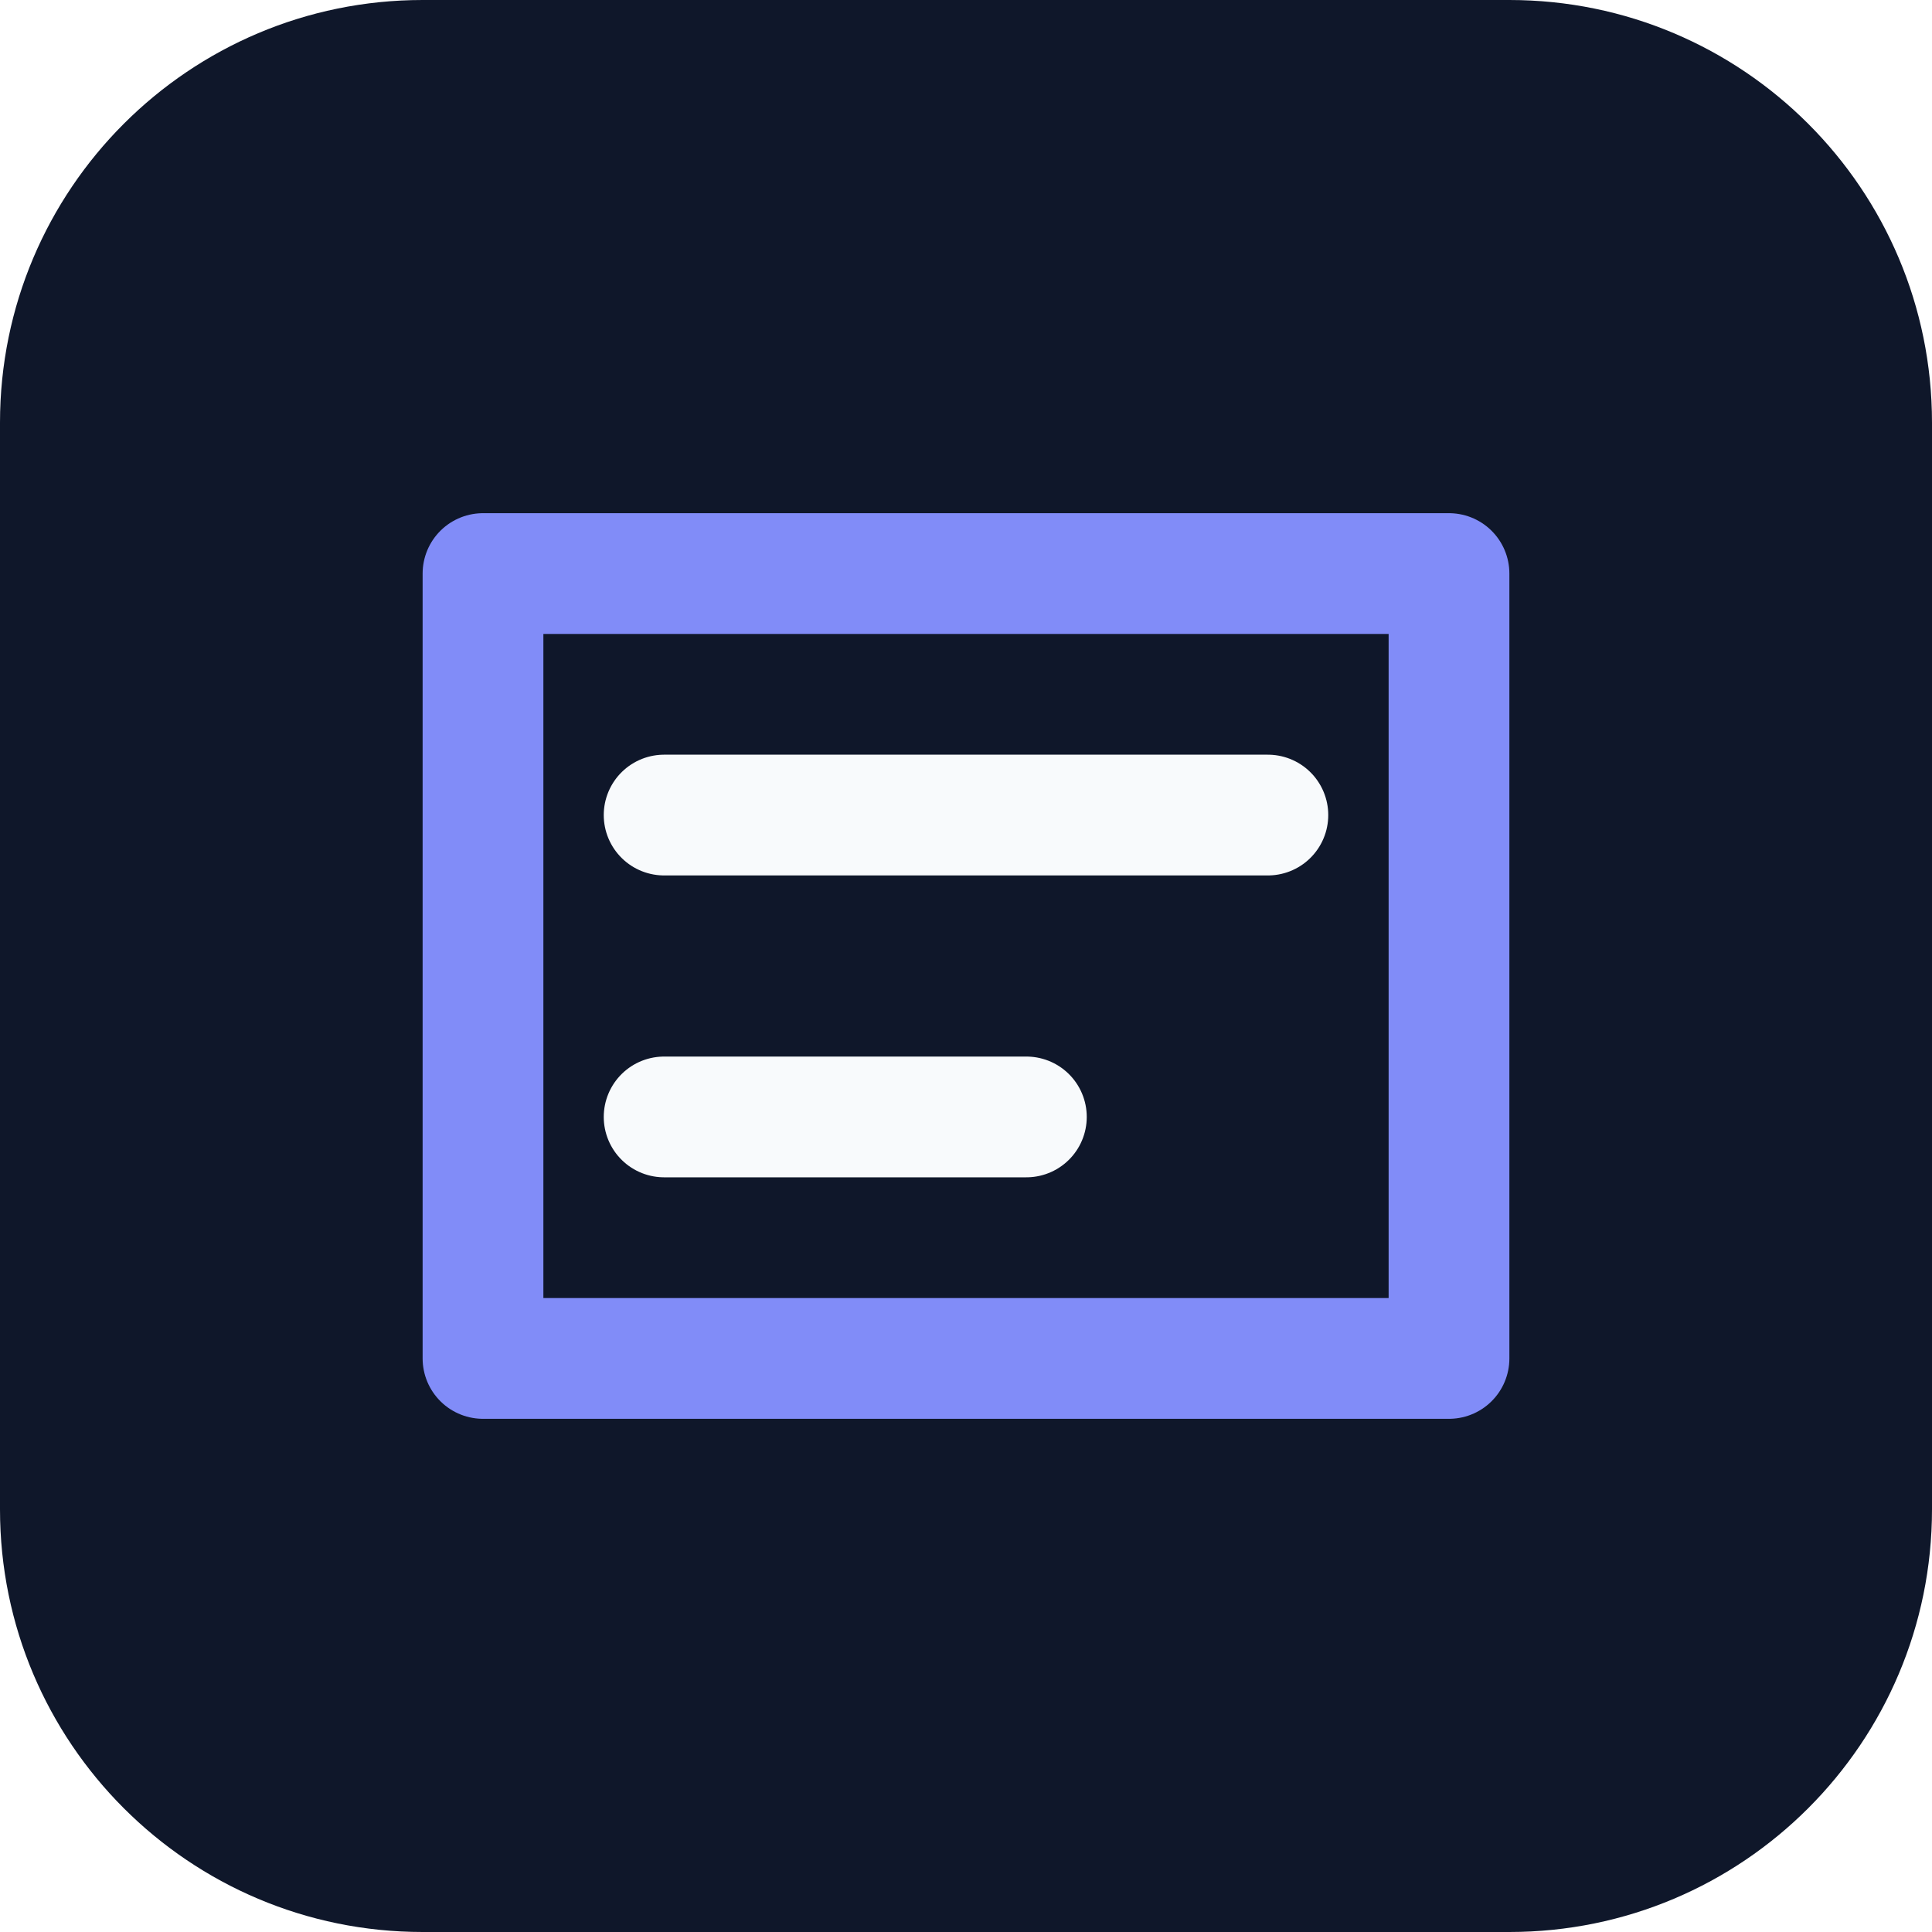
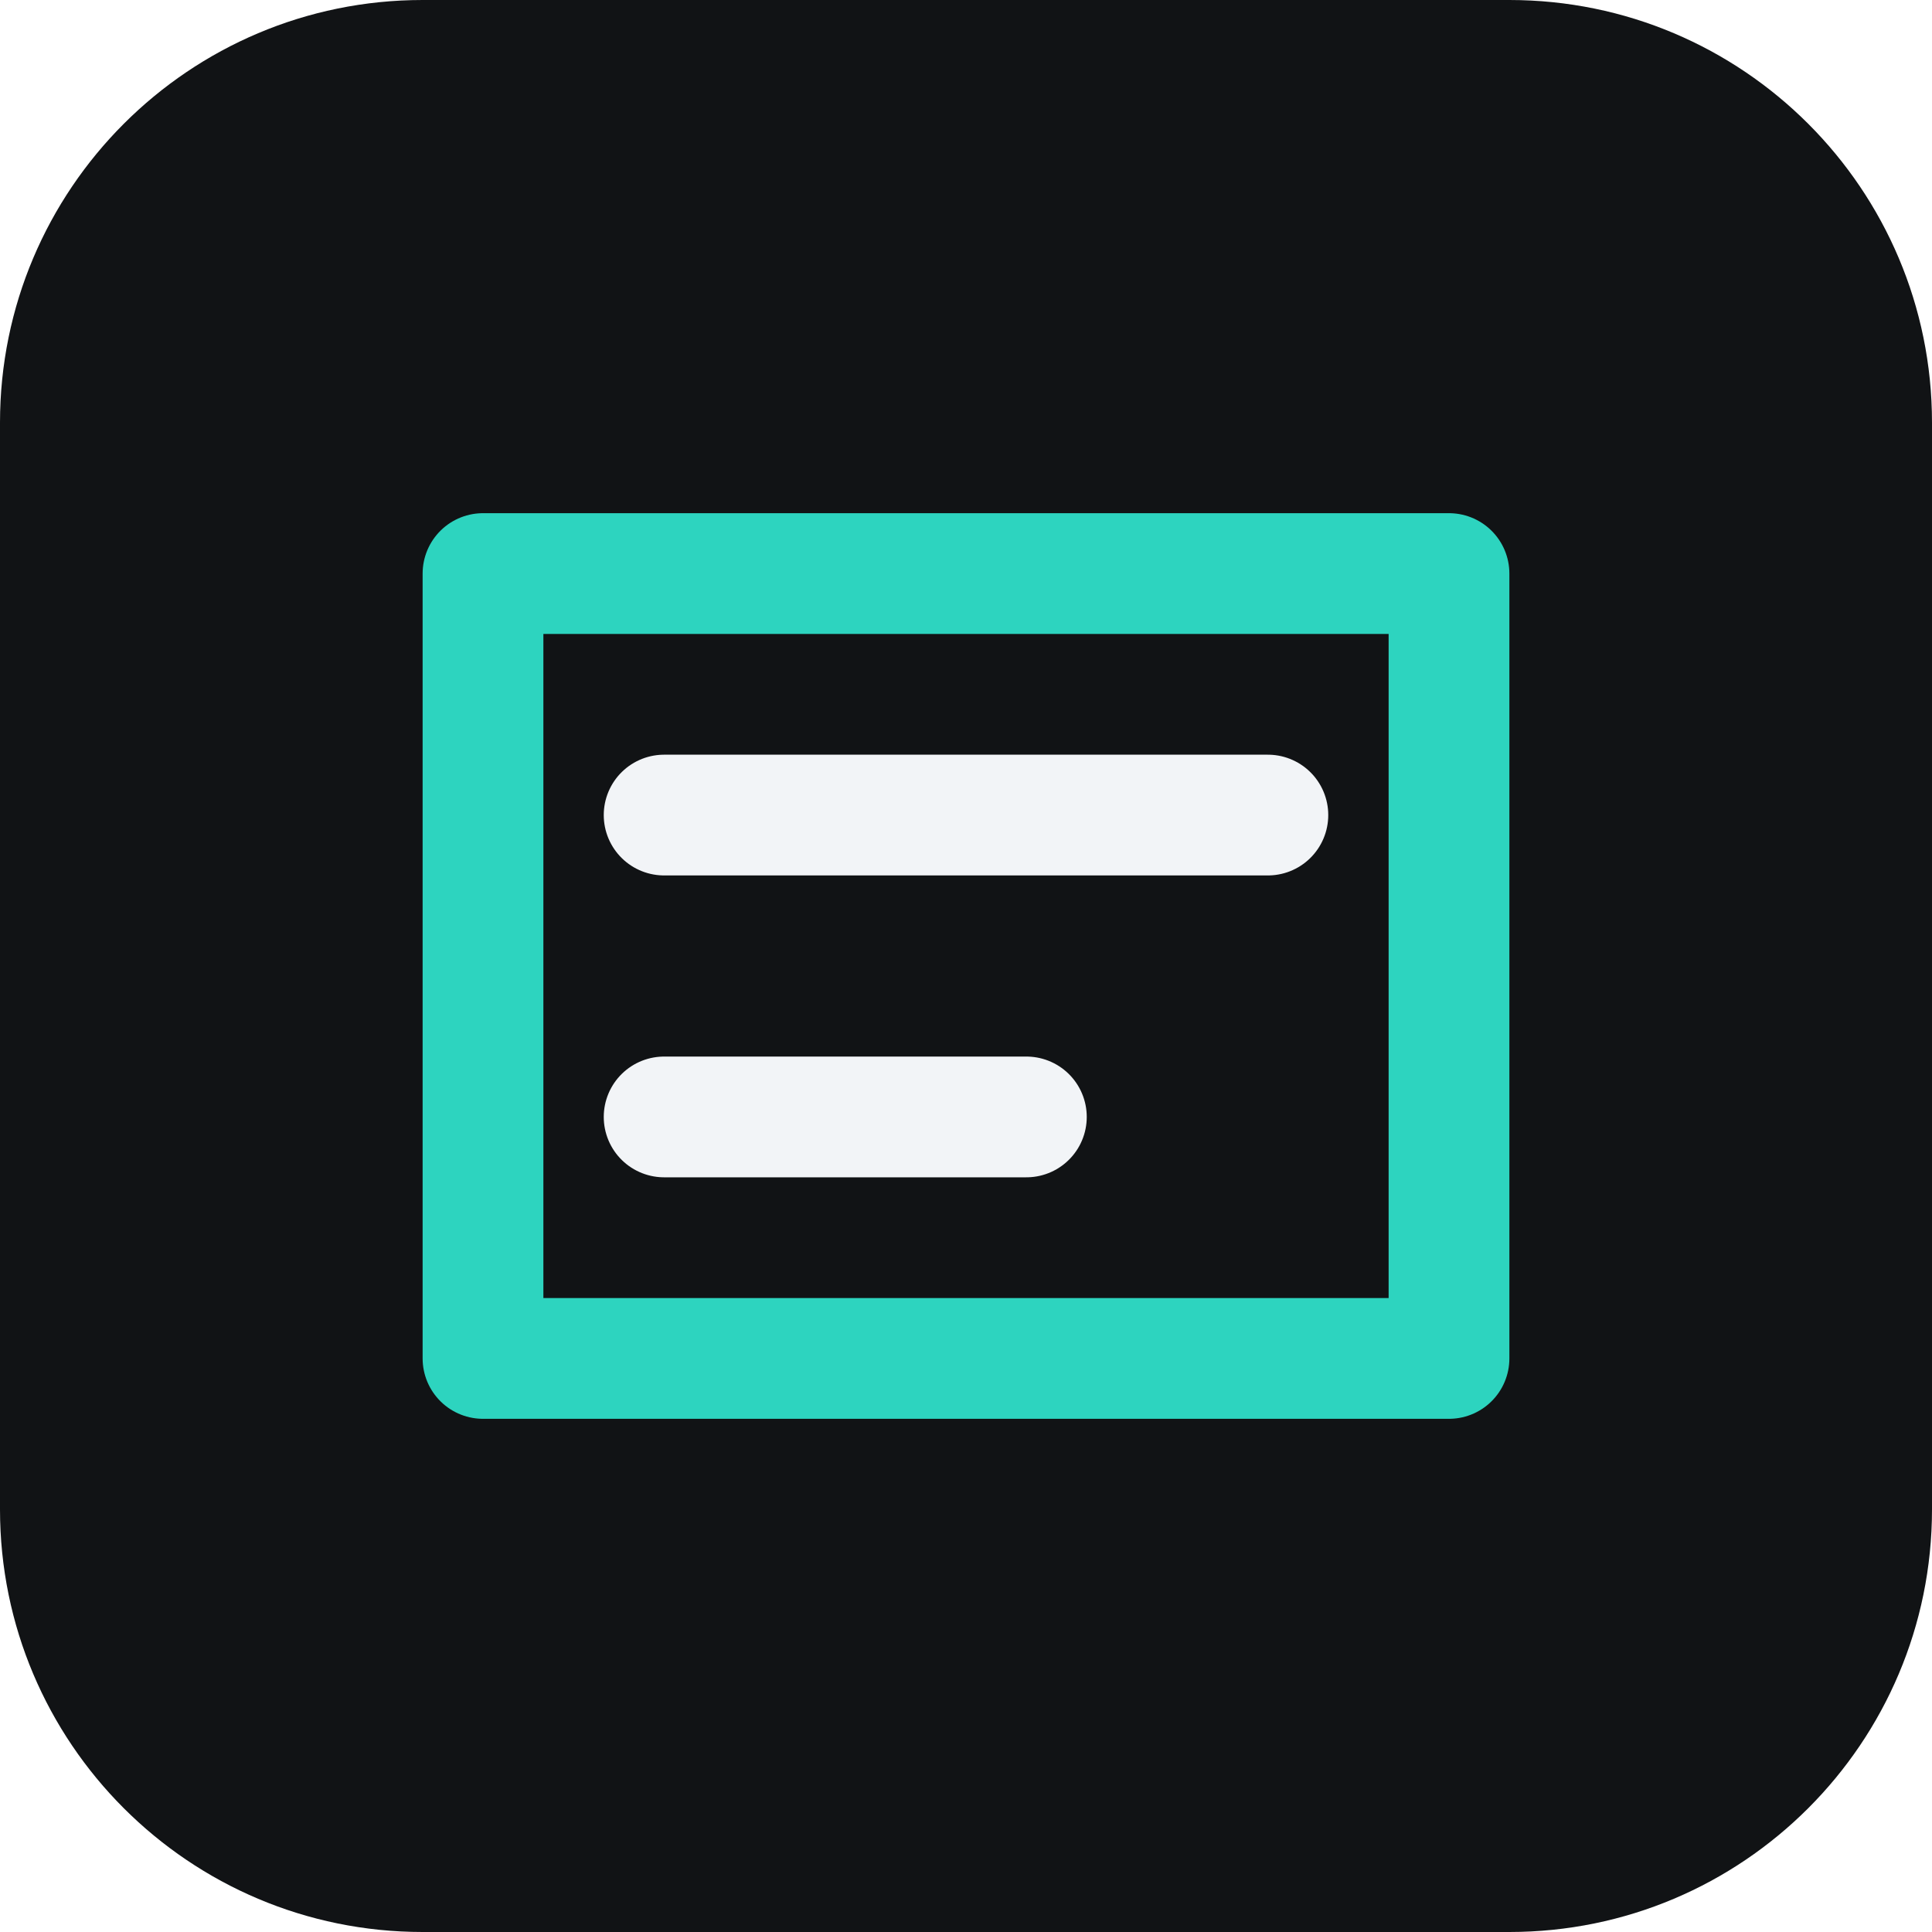
<svg xmlns="http://www.w3.org/2000/svg" viewBox="0 0 64 64" role="img" aria-label="LLM Gateway">
-   <rect width="64" height="64" rx="14" fill="#0f172a" />
-   <path d="M16 19h32v26H16z" fill="none" stroke="#818cf8" stroke-width="4" stroke-linejoin="round" />
-   <path d="M22 27h20M22 37h12" stroke="#f8fafc" stroke-width="4" stroke-linecap="round" />
+   <rect width="64" height="64" rx="14" fill="#111315" />
+   <path d="M16 19h32v26H16z" fill="none" stroke="#2dd4bf" stroke-width="4" stroke-linejoin="round" />
+   <path d="M22 27h20M22 37h12" stroke="#f2f4f7" stroke-width="4" stroke-linecap="round" />
</svg>
